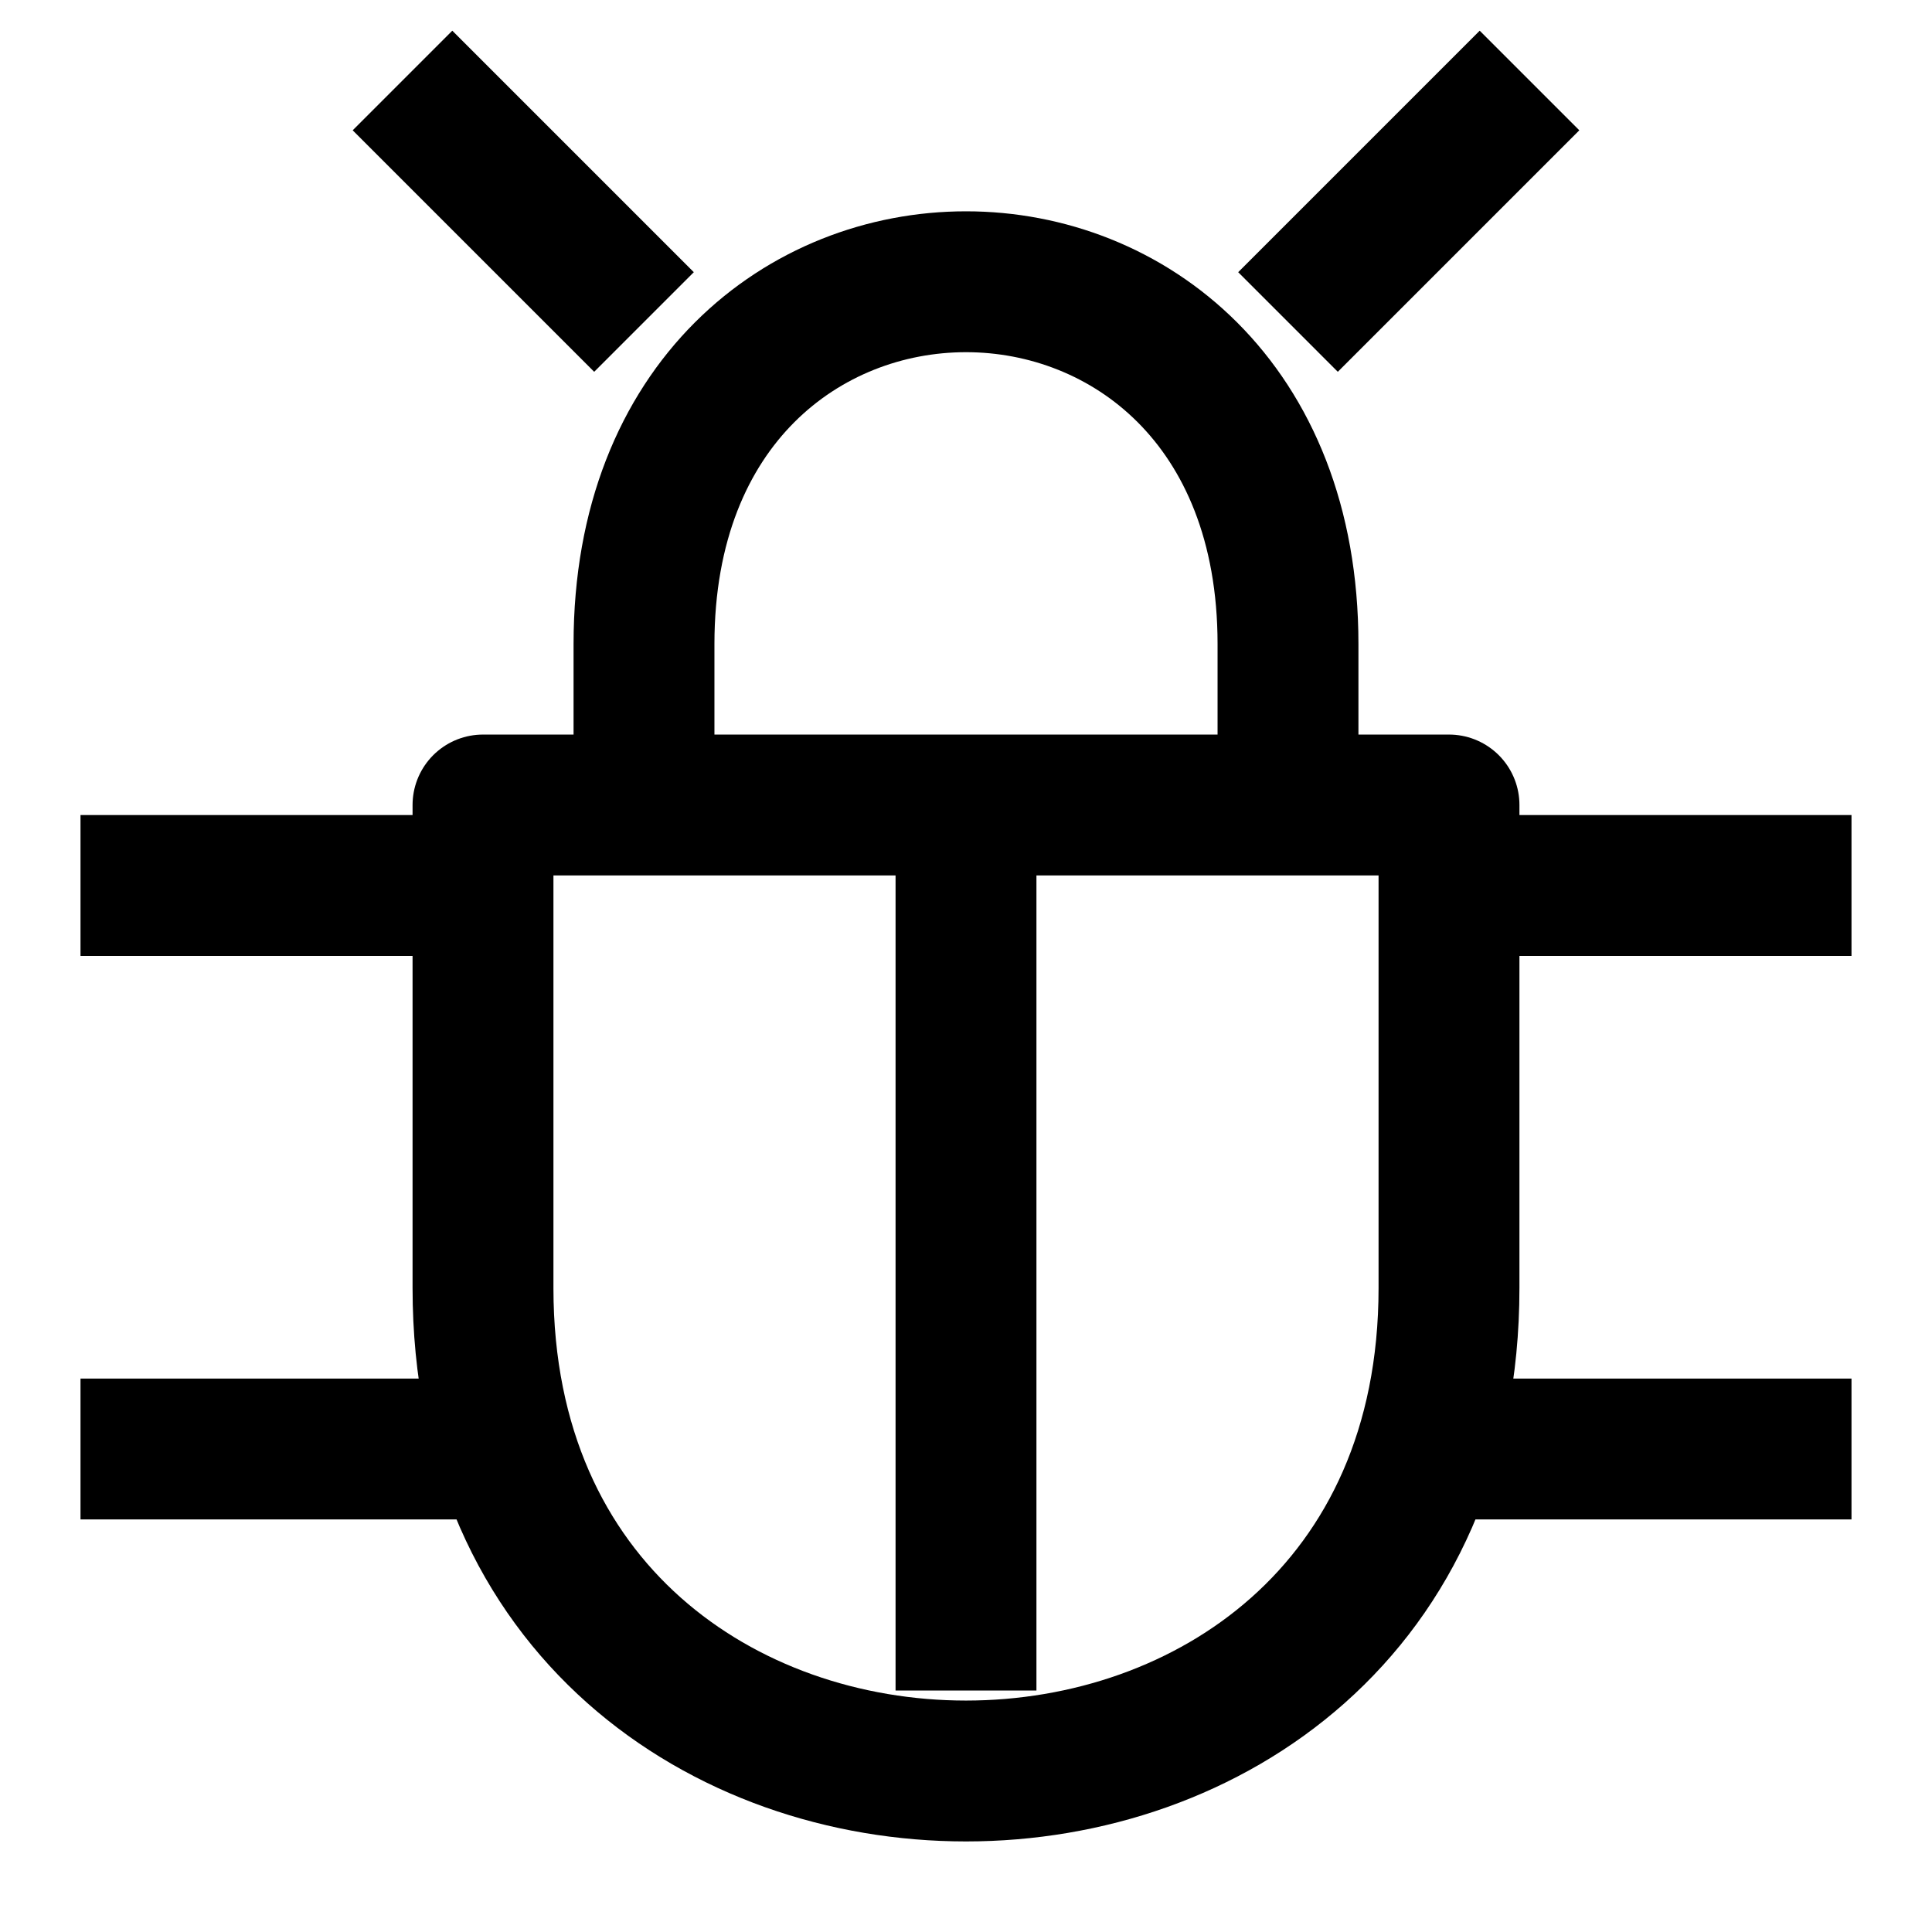
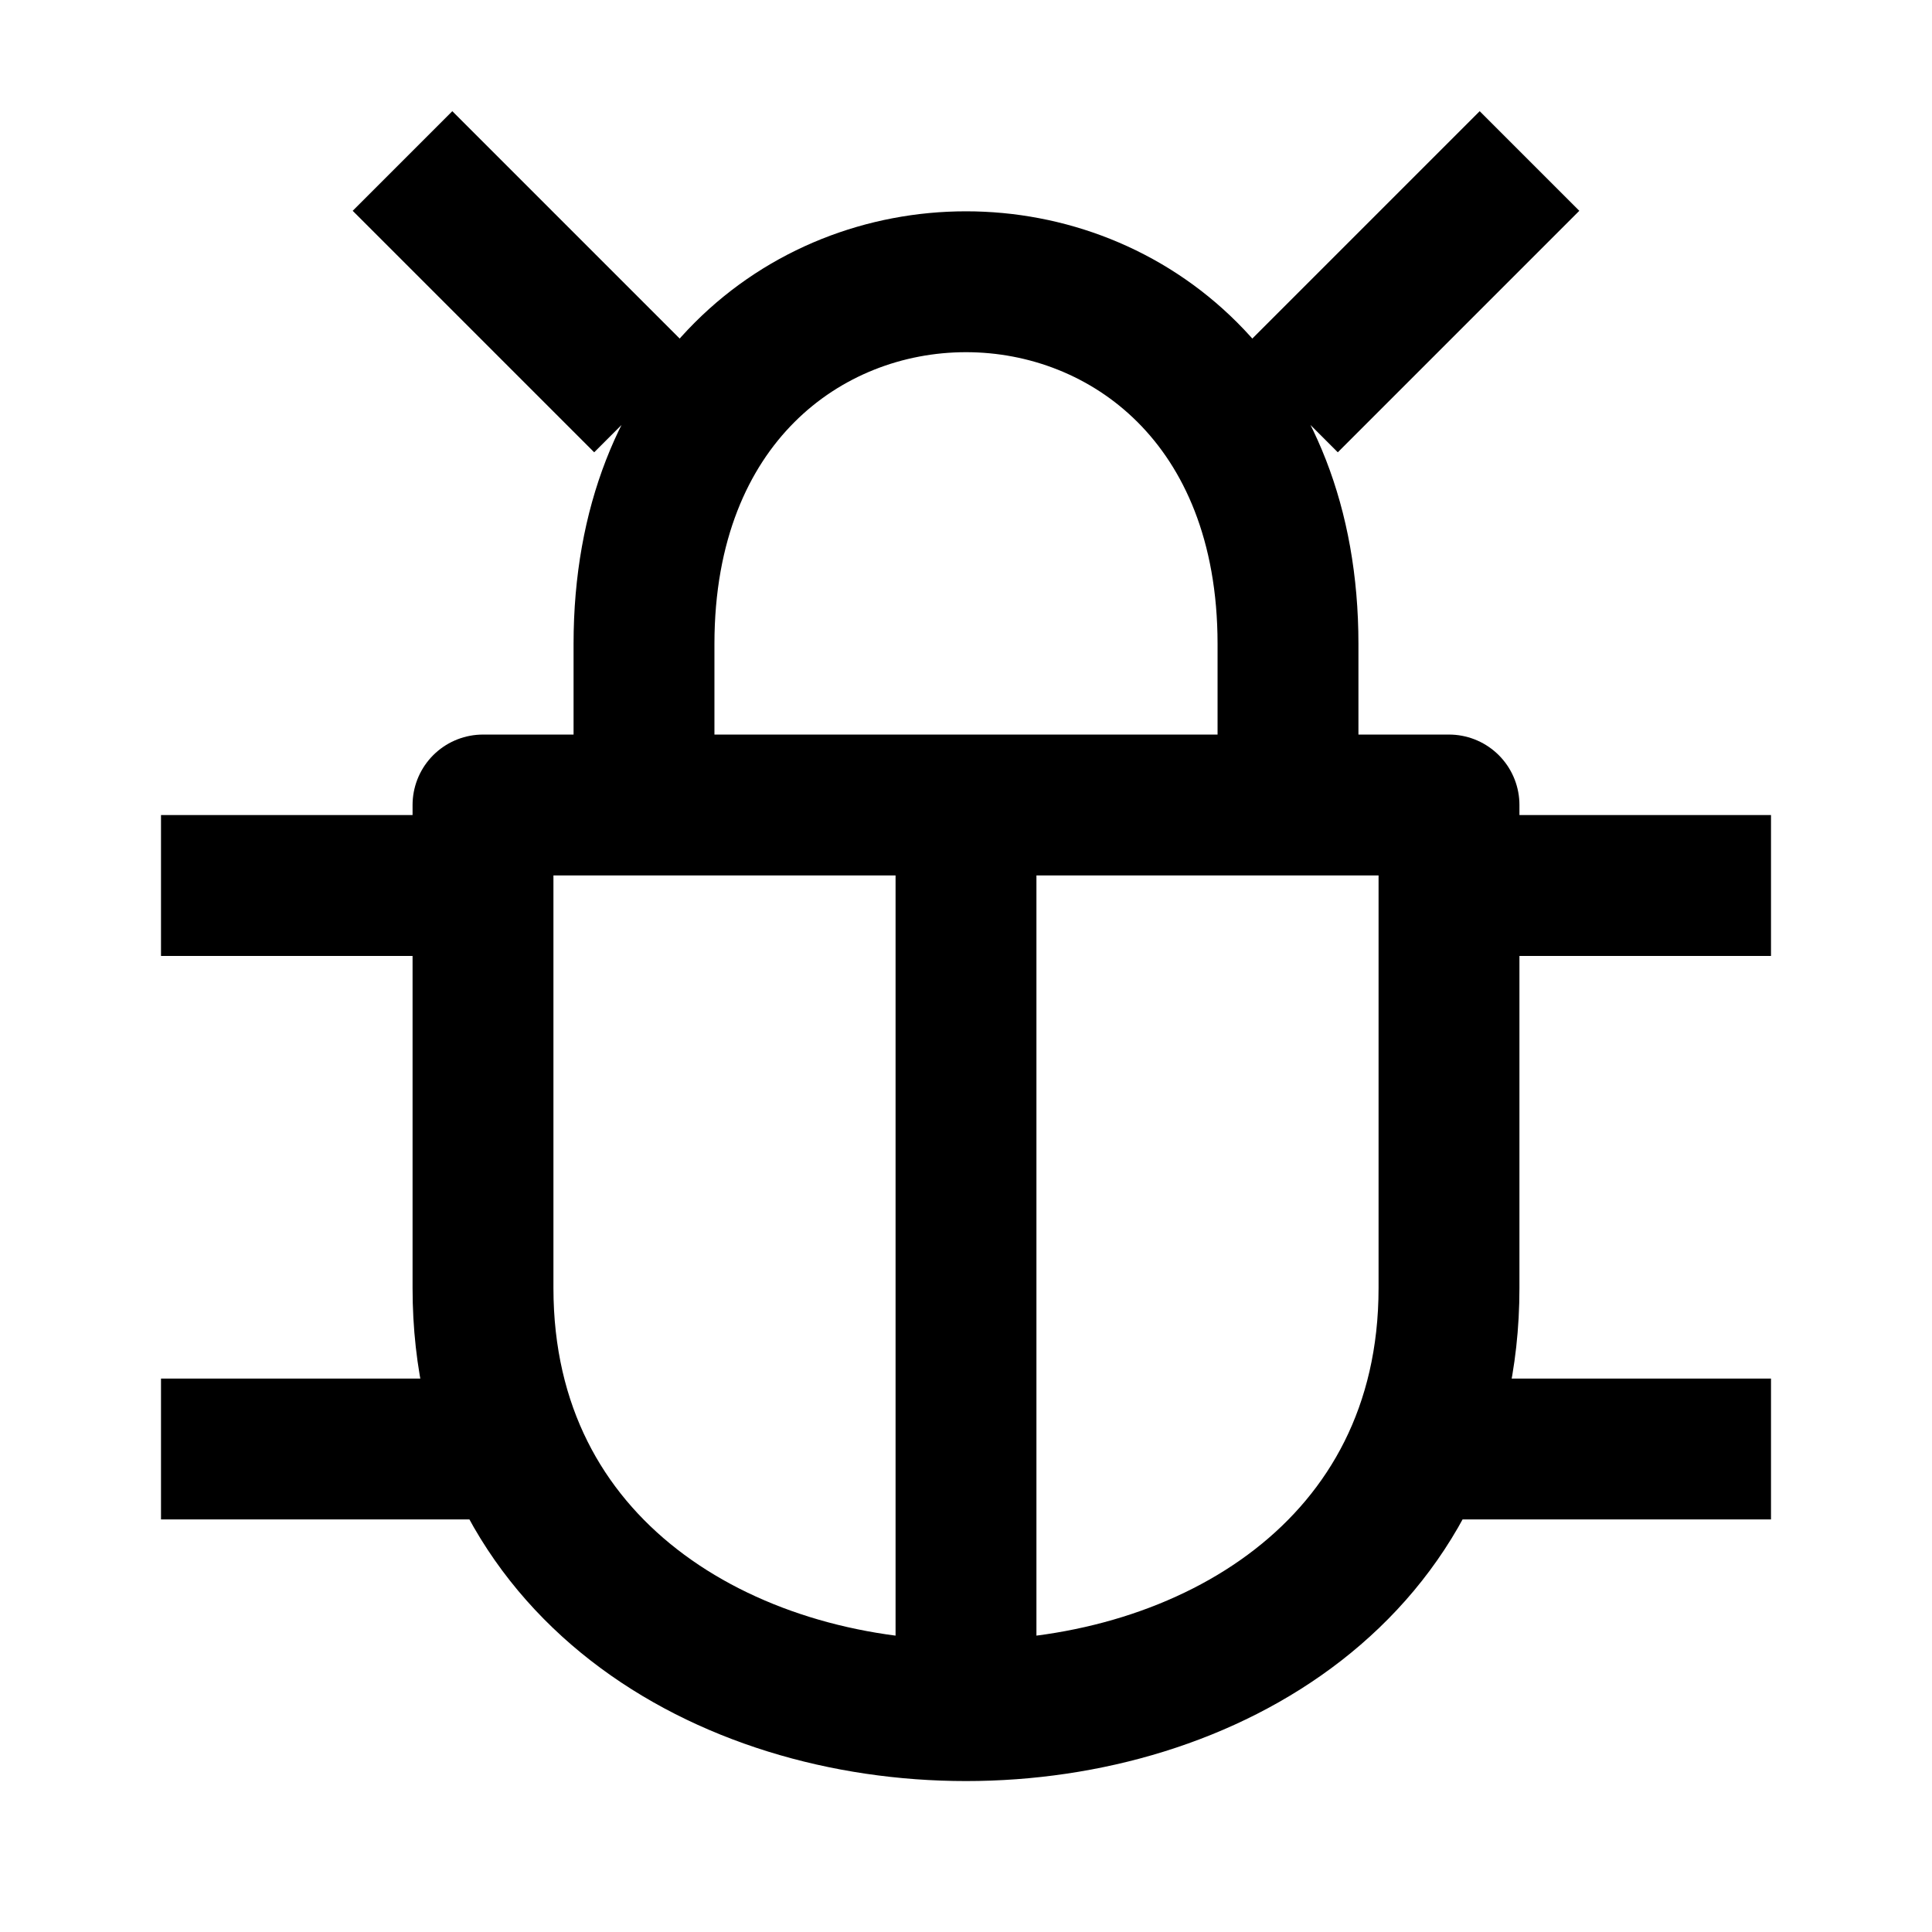
<svg xmlns="http://www.w3.org/2000/svg" viewBox="0 0 24 24" width="24" height="24" fill="currentColor" color="currentColor">
-   <path d="M6 10H18V16C18 24 6 24 6 16ZM8 10V8C8 2 16 2 16 8V10M8 4L5 1M16 4L19 1M1 11H6M18 11H23M1 18H6M18 18H23M12 10V21" fill="none" stroke="currentColor" stroke-width="1.75" stroke-linecap="butt" stroke-linejoin="round" />
+   <path d="M6 10H18V16C18 23 6 23 6 16ZM8 10V8C8 2 16 2 16 8V10M8 5L5 2M16 5L19 2M2 11H6M18 11H22M2 18H6M18 18H22M12 10V21" fill="none" stroke="currentColor" stroke-width="1.75" stroke-linecap="butt" stroke-linejoin="round" />
</svg>
